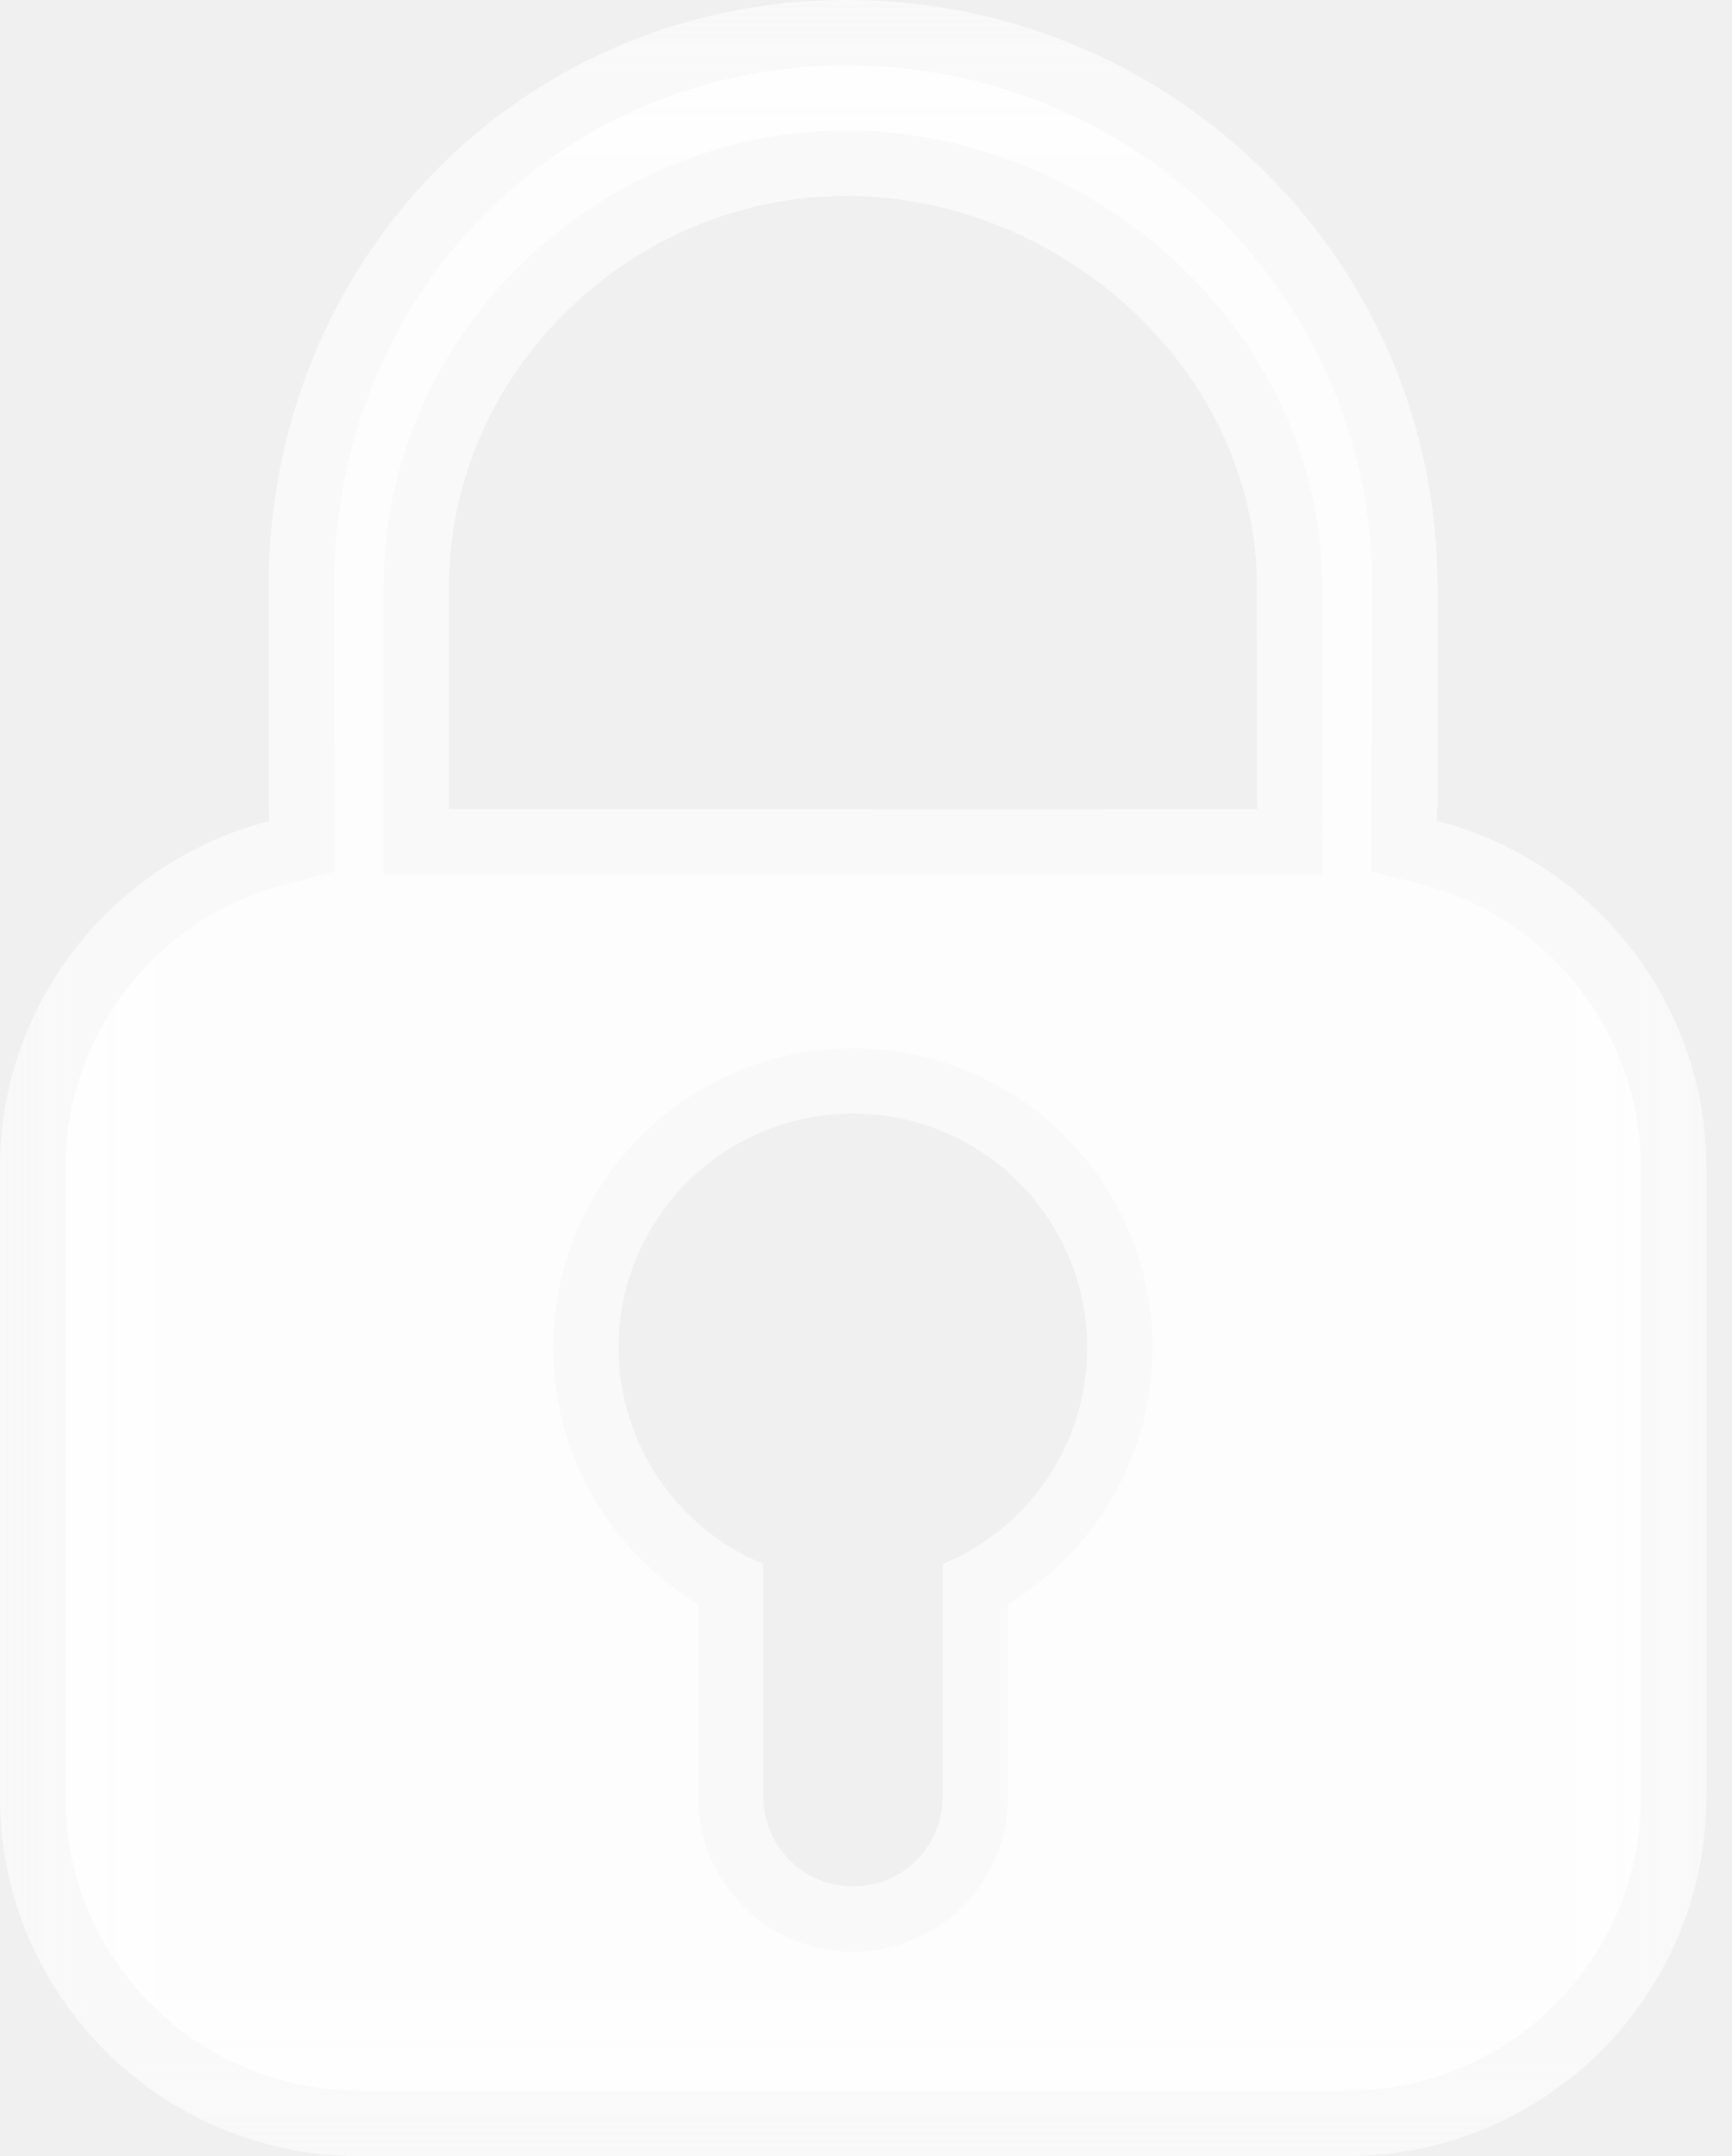
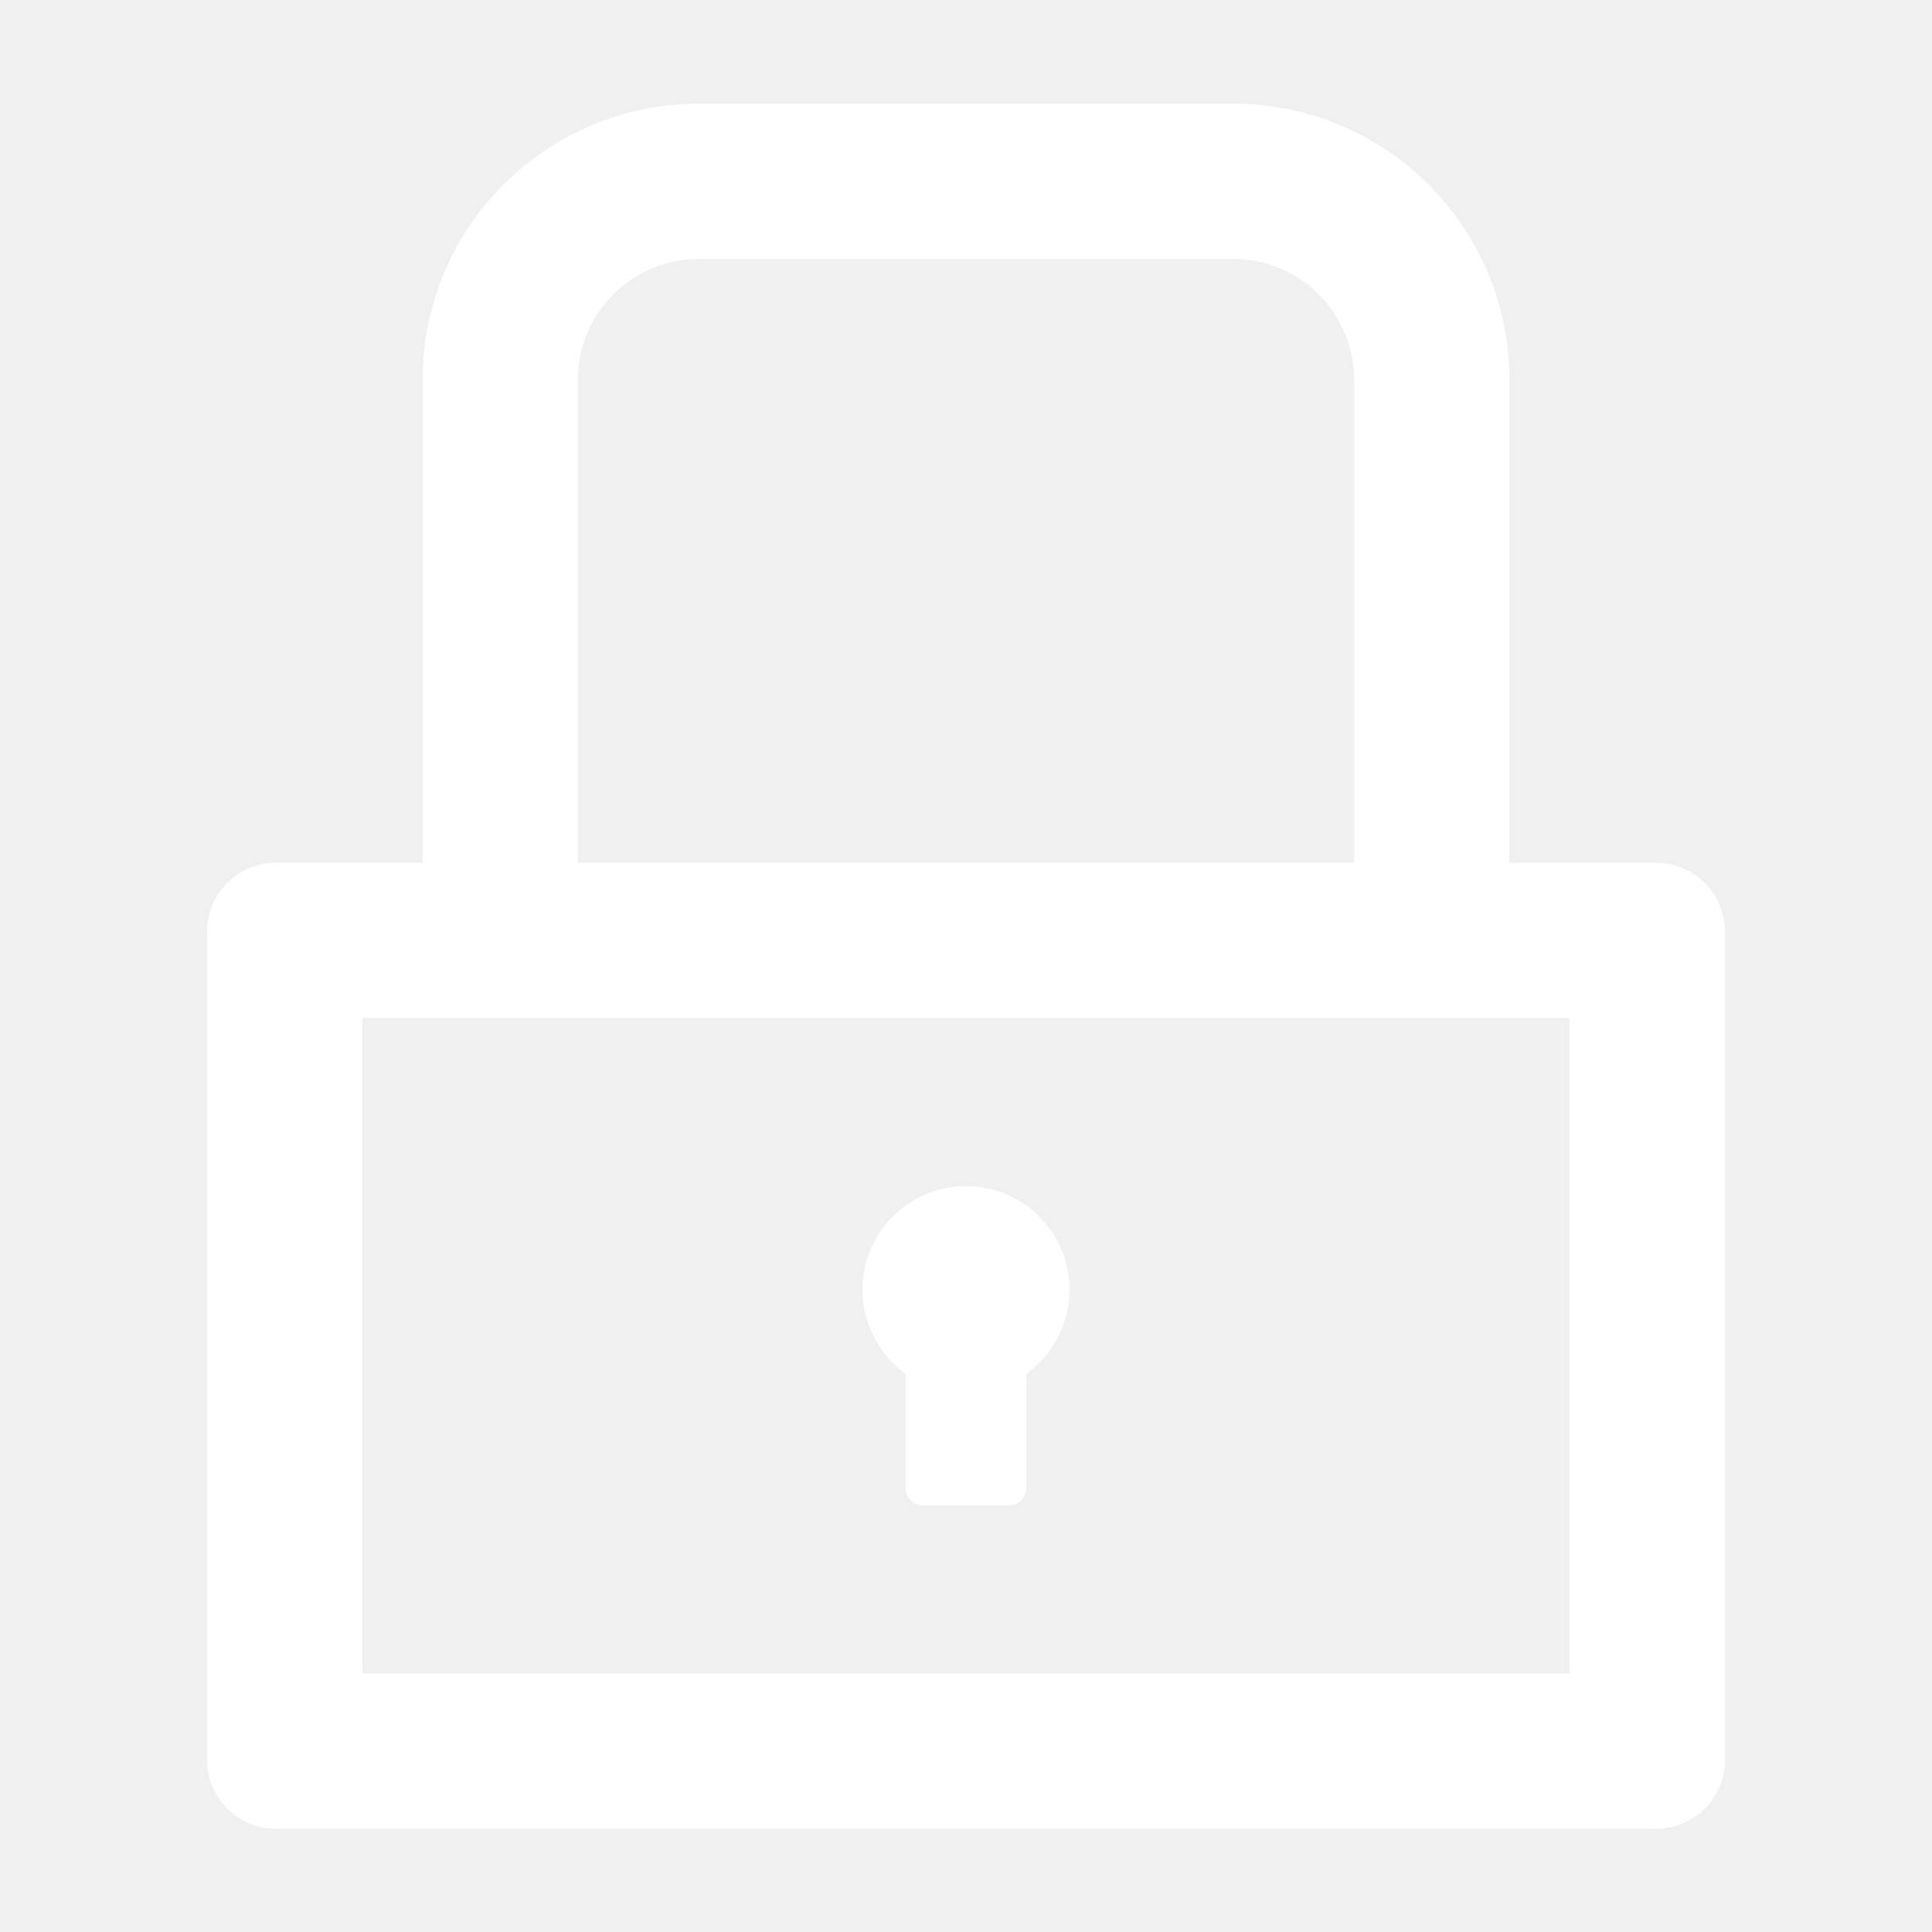
- <svg xmlns="http://www.w3.org/2000/svg" width="53" height="66" viewBox="0 0 53 66" fill="none">
-   <g filter="url(#filter0_b)">
-     <path d="M41.23 66H10.996C4.924 66 0 61.076 0 55.004V35.765C0 30.644 3.505 26.354 8.243 25.133V24.77H8.224V17.959C8.224 7.966 15.959 0 25.912 0C35.871 0 43.996 7.966 43.996 17.959V24.763H43.976V25.126C48.715 26.347 52.226 30.637 52.226 35.759V54.998C52.226 61.076 47.302 66 41.23 66ZM23.364 47.883V55.004C23.364 56.522 24.592 57.75 26.11 57.75C27.628 57.75 28.855 56.522 28.855 55.004V47.883C31.449 46.807 33.277 44.246 33.277 41.263C33.277 37.303 30.07 34.089 26.103 34.089C22.143 34.089 18.929 37.303 18.929 41.263C18.942 44.246 20.764 46.807 23.364 47.883ZM38.478 24.77L38.471 17.965C38.471 11.372 32.512 6.019 25.912 5.993C19.351 5.993 13.741 11.365 13.741 17.965V24.776L38.478 24.77Z" fill="white" fill-opacity="0.9" />
-     <path d="M39.479 25.77L38.478 25.77L13.742 25.776L12.741 25.777V24.776V17.965C12.741 10.79 18.822 4.993 25.912 4.993H25.916C32.998 5.021 39.471 10.755 39.471 17.964L39.479 25.77ZM39.479 25.77L39.478 24.769L39.471 17.965L39.479 25.77ZM8.493 26.101L9.243 25.908V25.133V24.77V23.77H9.224V17.959C9.224 8.5 16.529 1 25.912 1C35.329 1 42.996 8.529 42.996 17.959V23.763H42.976V24.763V25.126V25.901L43.726 26.095C48.037 27.205 51.226 31.107 51.226 35.759V54.998C51.226 60.525 46.749 65 41.23 65H10.996C5.476 65 1 60.524 1 55.004V35.765C1 31.113 4.183 27.212 8.493 26.101ZM17.929 41.263L17.929 41.268C17.943 44.423 19.734 47.164 22.364 48.521V55.004C22.364 57.075 24.039 58.75 26.11 58.75C28.18 58.75 29.855 57.075 29.855 55.004V48.52C32.478 47.164 34.277 44.423 34.277 41.263C34.277 36.752 30.622 33.089 26.103 33.089C21.591 33.089 17.929 36.751 17.929 41.263Z" stroke="#E6E6E6" stroke-opacity="0.2" stroke-width="2" />
-   </g>
-   <defs>
-     <filter id="filter0_b" x="-4" y="-4" width="60.226" height="74" filterUnits="userSpaceOnUse" color-interpolation-filters="sRGB">
-       <feFlood flood-opacity="0" result="BackgroundImageFix" />
-       <feGaussianBlur in="BackgroundImage" stdDeviation="2" />
-       <feComposite in2="SourceAlpha" operator="in" result="effect1_backgroundBlur" />
-       <feBlend mode="normal" in="SourceGraphic" in2="effect1_backgroundBlur" result="shape" />
-     </filter>
-   </defs>
+ <svg xmlns="http://www.w3.org/2000/svg" width="40" height="40" viewBox="0 0 40 40" fill="none">
+   <path d="M34.286 17.863H31.25V7.862C31.25 4.706 28.692 2.148 25.536 2.148H14.464C11.308 2.148 8.75 4.706 8.75 7.862V17.863H5.714C4.924 17.863 4.286 18.501 4.286 19.291V36.434C4.286 37.224 4.924 37.862 5.714 37.862H34.286C35.076 37.862 35.714 37.224 35.714 36.434V19.291C35.714 18.501 35.076 17.863 34.286 17.863ZM11.964 7.862C11.964 6.483 13.085 5.362 14.464 5.362H25.536C26.915 5.362 28.036 6.483 28.036 7.862V17.863H11.964V7.862ZM32.5 34.648H7.5V21.077H32.5V34.648ZM18.75 28.443V30.809C18.75 31.005 18.911 31.166 19.107 31.166H20.893C21.089 31.166 21.25 31.005 21.25 30.809V28.443C21.619 28.178 21.894 27.804 22.036 27.373C22.178 26.942 22.179 26.477 22.04 26.045C21.901 25.613 21.629 25.237 21.262 24.97C20.896 24.702 20.454 24.558 20 24.558C19.547 24.558 19.105 24.702 18.738 24.97C18.371 25.237 18.099 25.613 17.96 26.045C17.821 26.477 17.823 26.942 17.965 27.373C18.107 27.804 18.382 28.178 18.75 28.443Z" fill="white" />
</svg>
